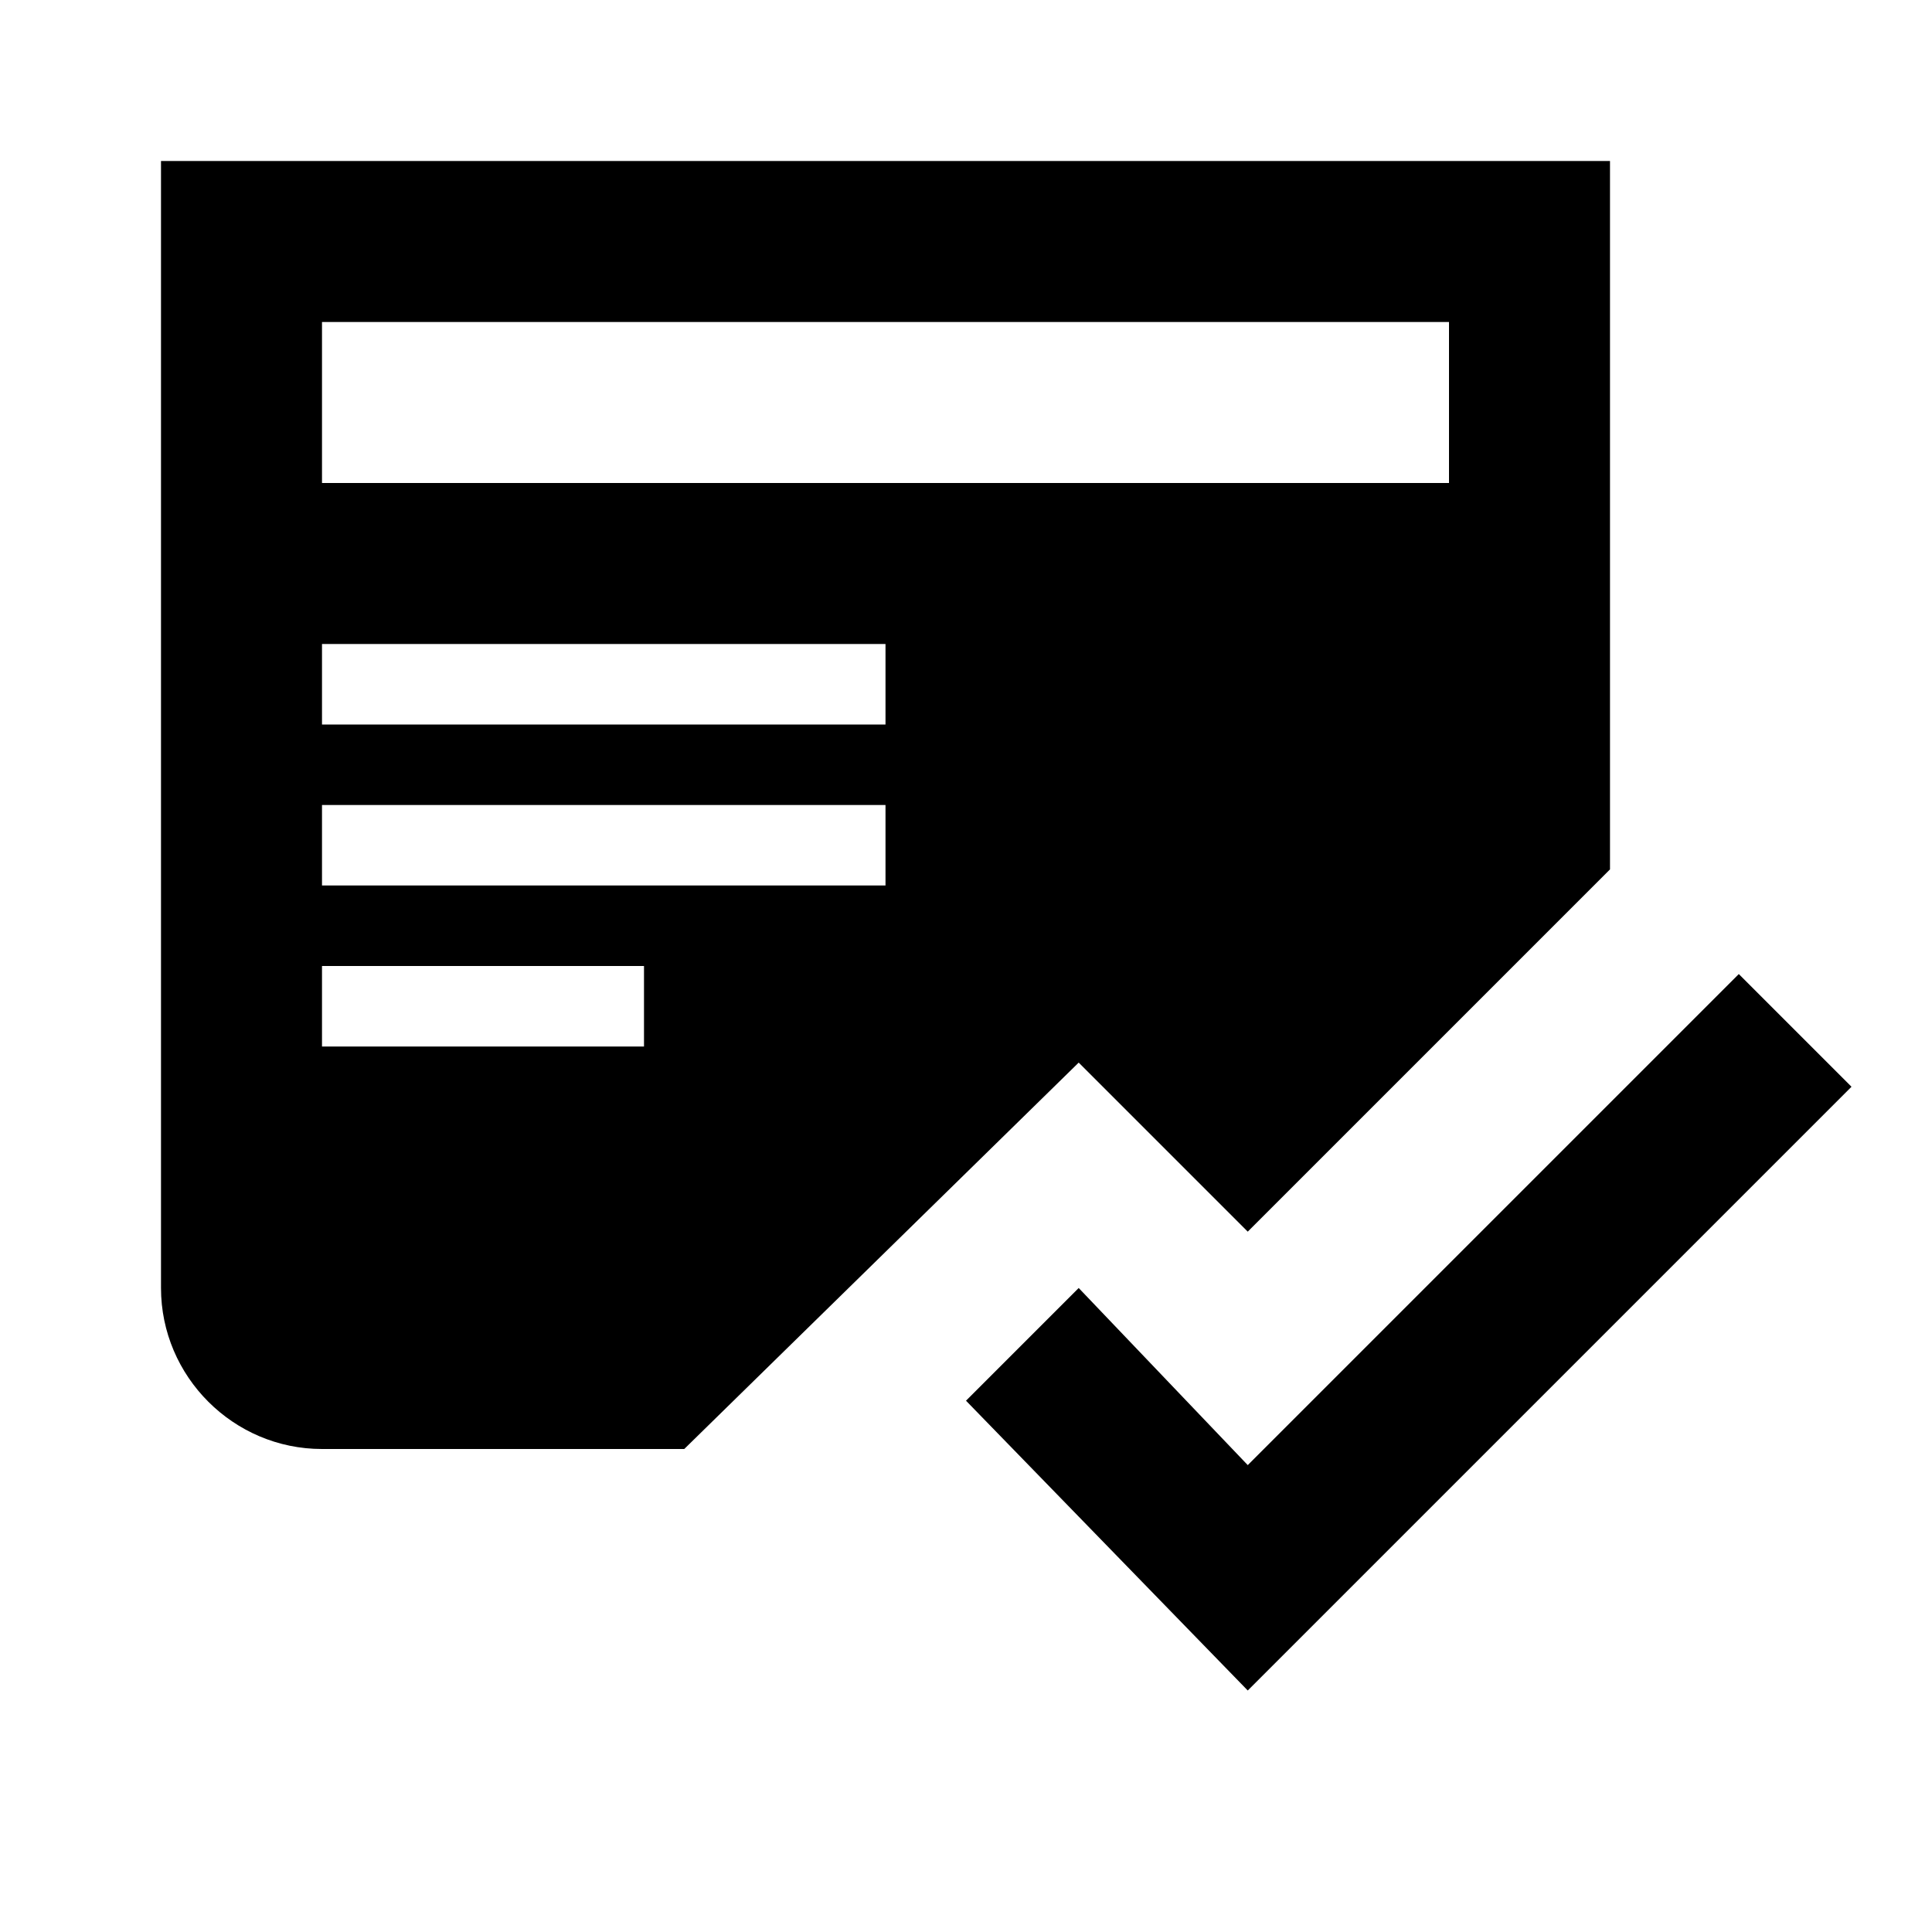
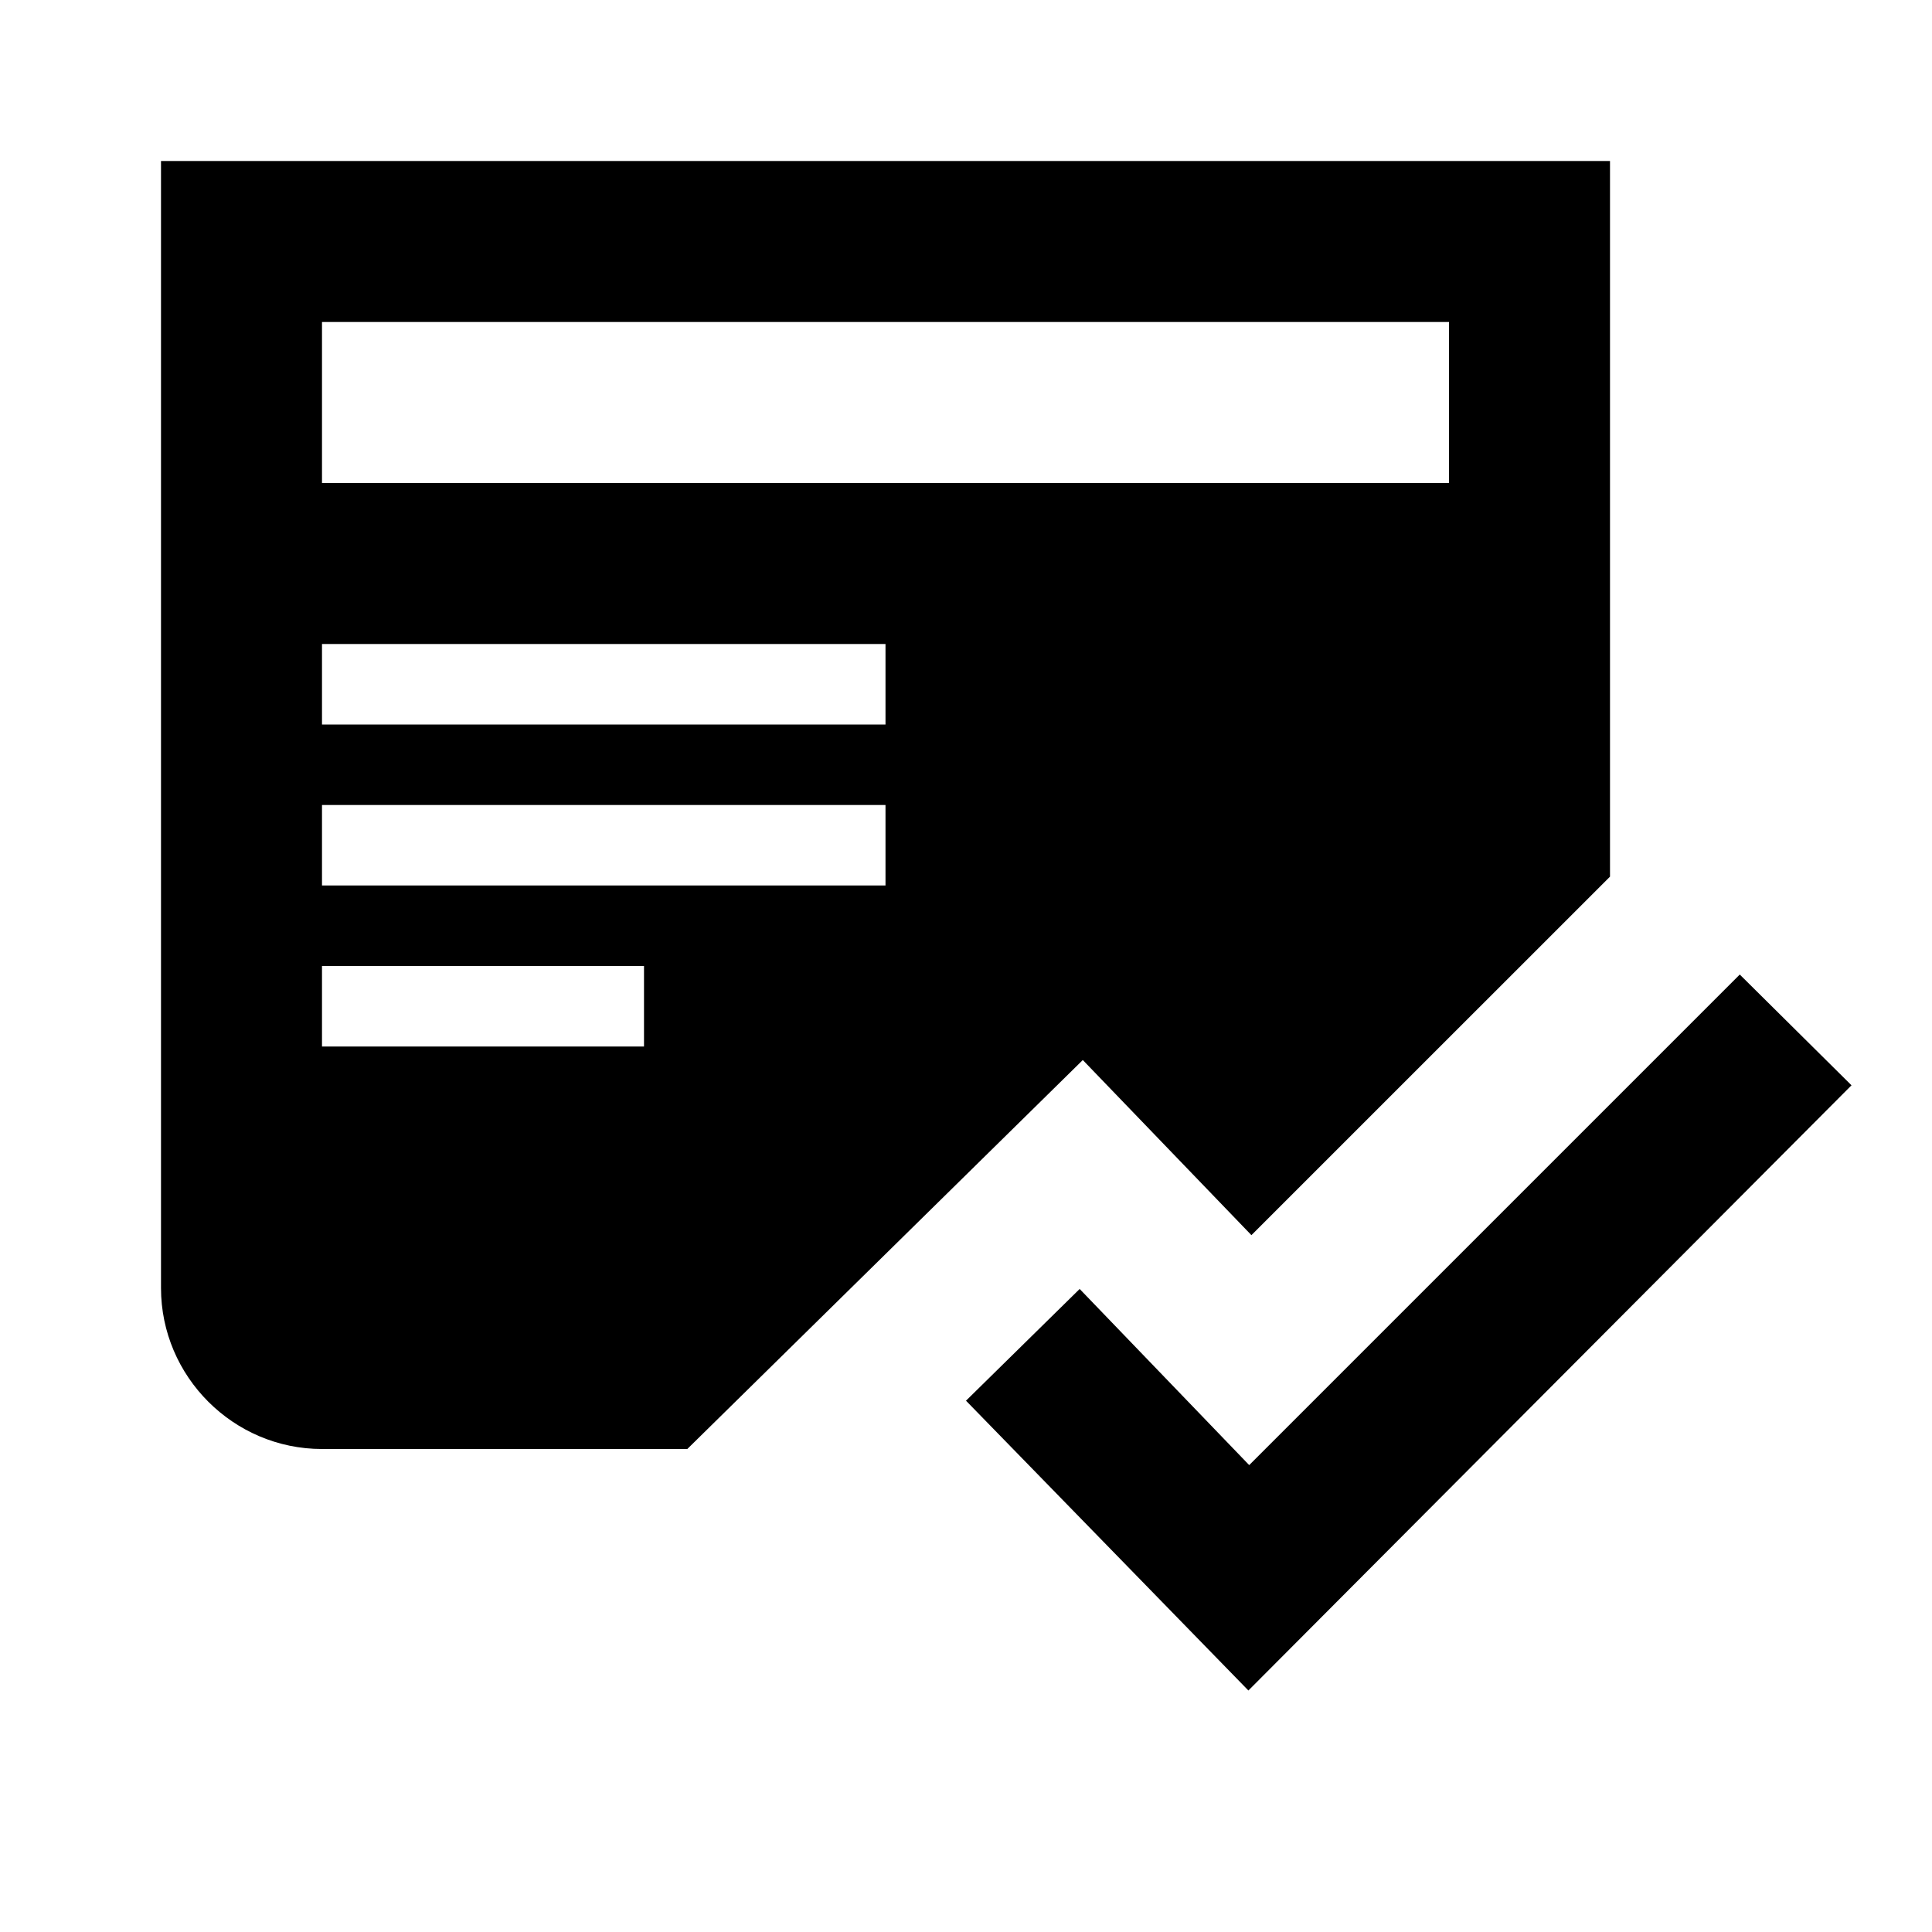
<svg xmlns="http://www.w3.org/2000/svg" viewBox="0 0 24 24">
  <rect x="0" fill="none" width="24" height="24" />
  <g>
-     <path d="M21.6 12.1l-6.1 6.1-2.1-2.2-1.4 1.4 3.5 3.6 7.5-7.5" />
-     <path d="M15.5 15.3l4.5-4.5V2H2v14c0 1.1.9 2 2 2h4.5l4.9-4.8 2.1 2.1zM4 13v-1h4v1H4zm7-2H4v-1h7v1zm0-2H4V8h7v1zm7-3H4V4h14v2z" />
+     <path d="M23 13.482L15.508 21 12 17.4l1.412-1.388 2.106 2.188 6.094-6.094L23 13.482zm-7.455 1.862L20 10.89V2H2v14c0 1.1.9 2 2 2h4.538l4.913-4.832 2.095 2.176zM8 13H4v-1h4v1zm3-2H4v-1h7v1zm0-2H4V8h7v1zm7-3H4V4h14v2z" />
  </g>
</svg>
